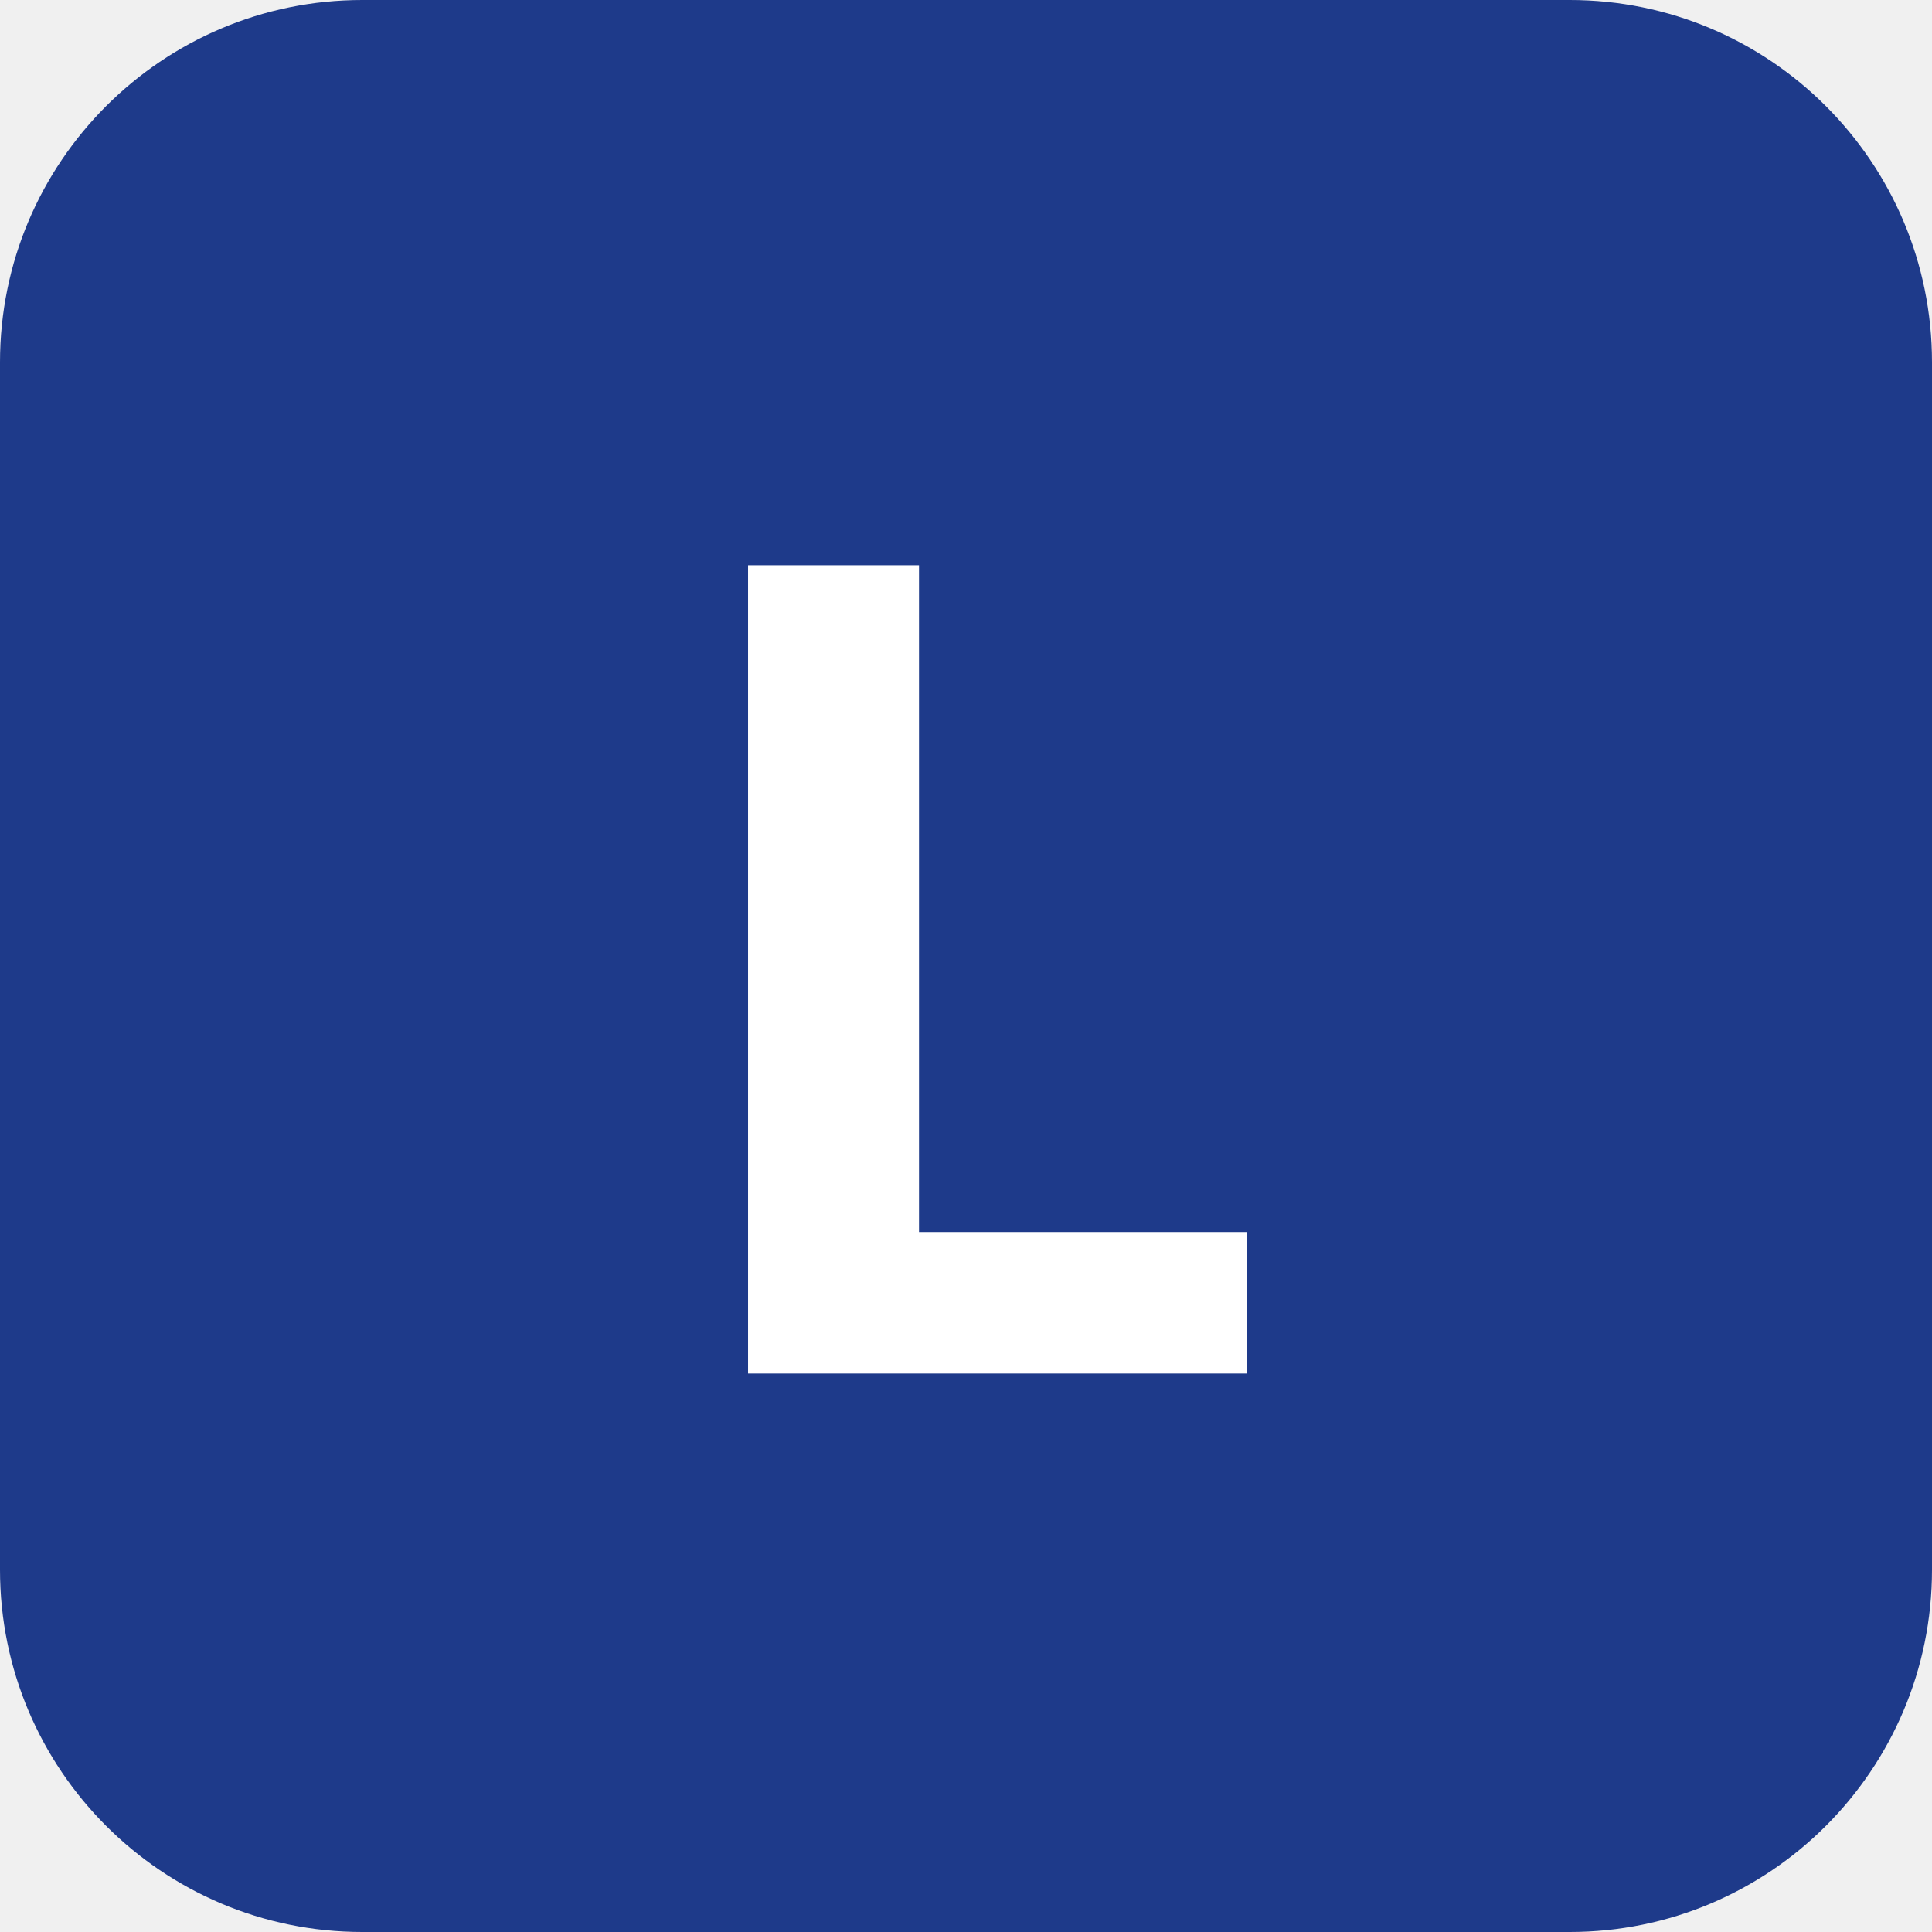
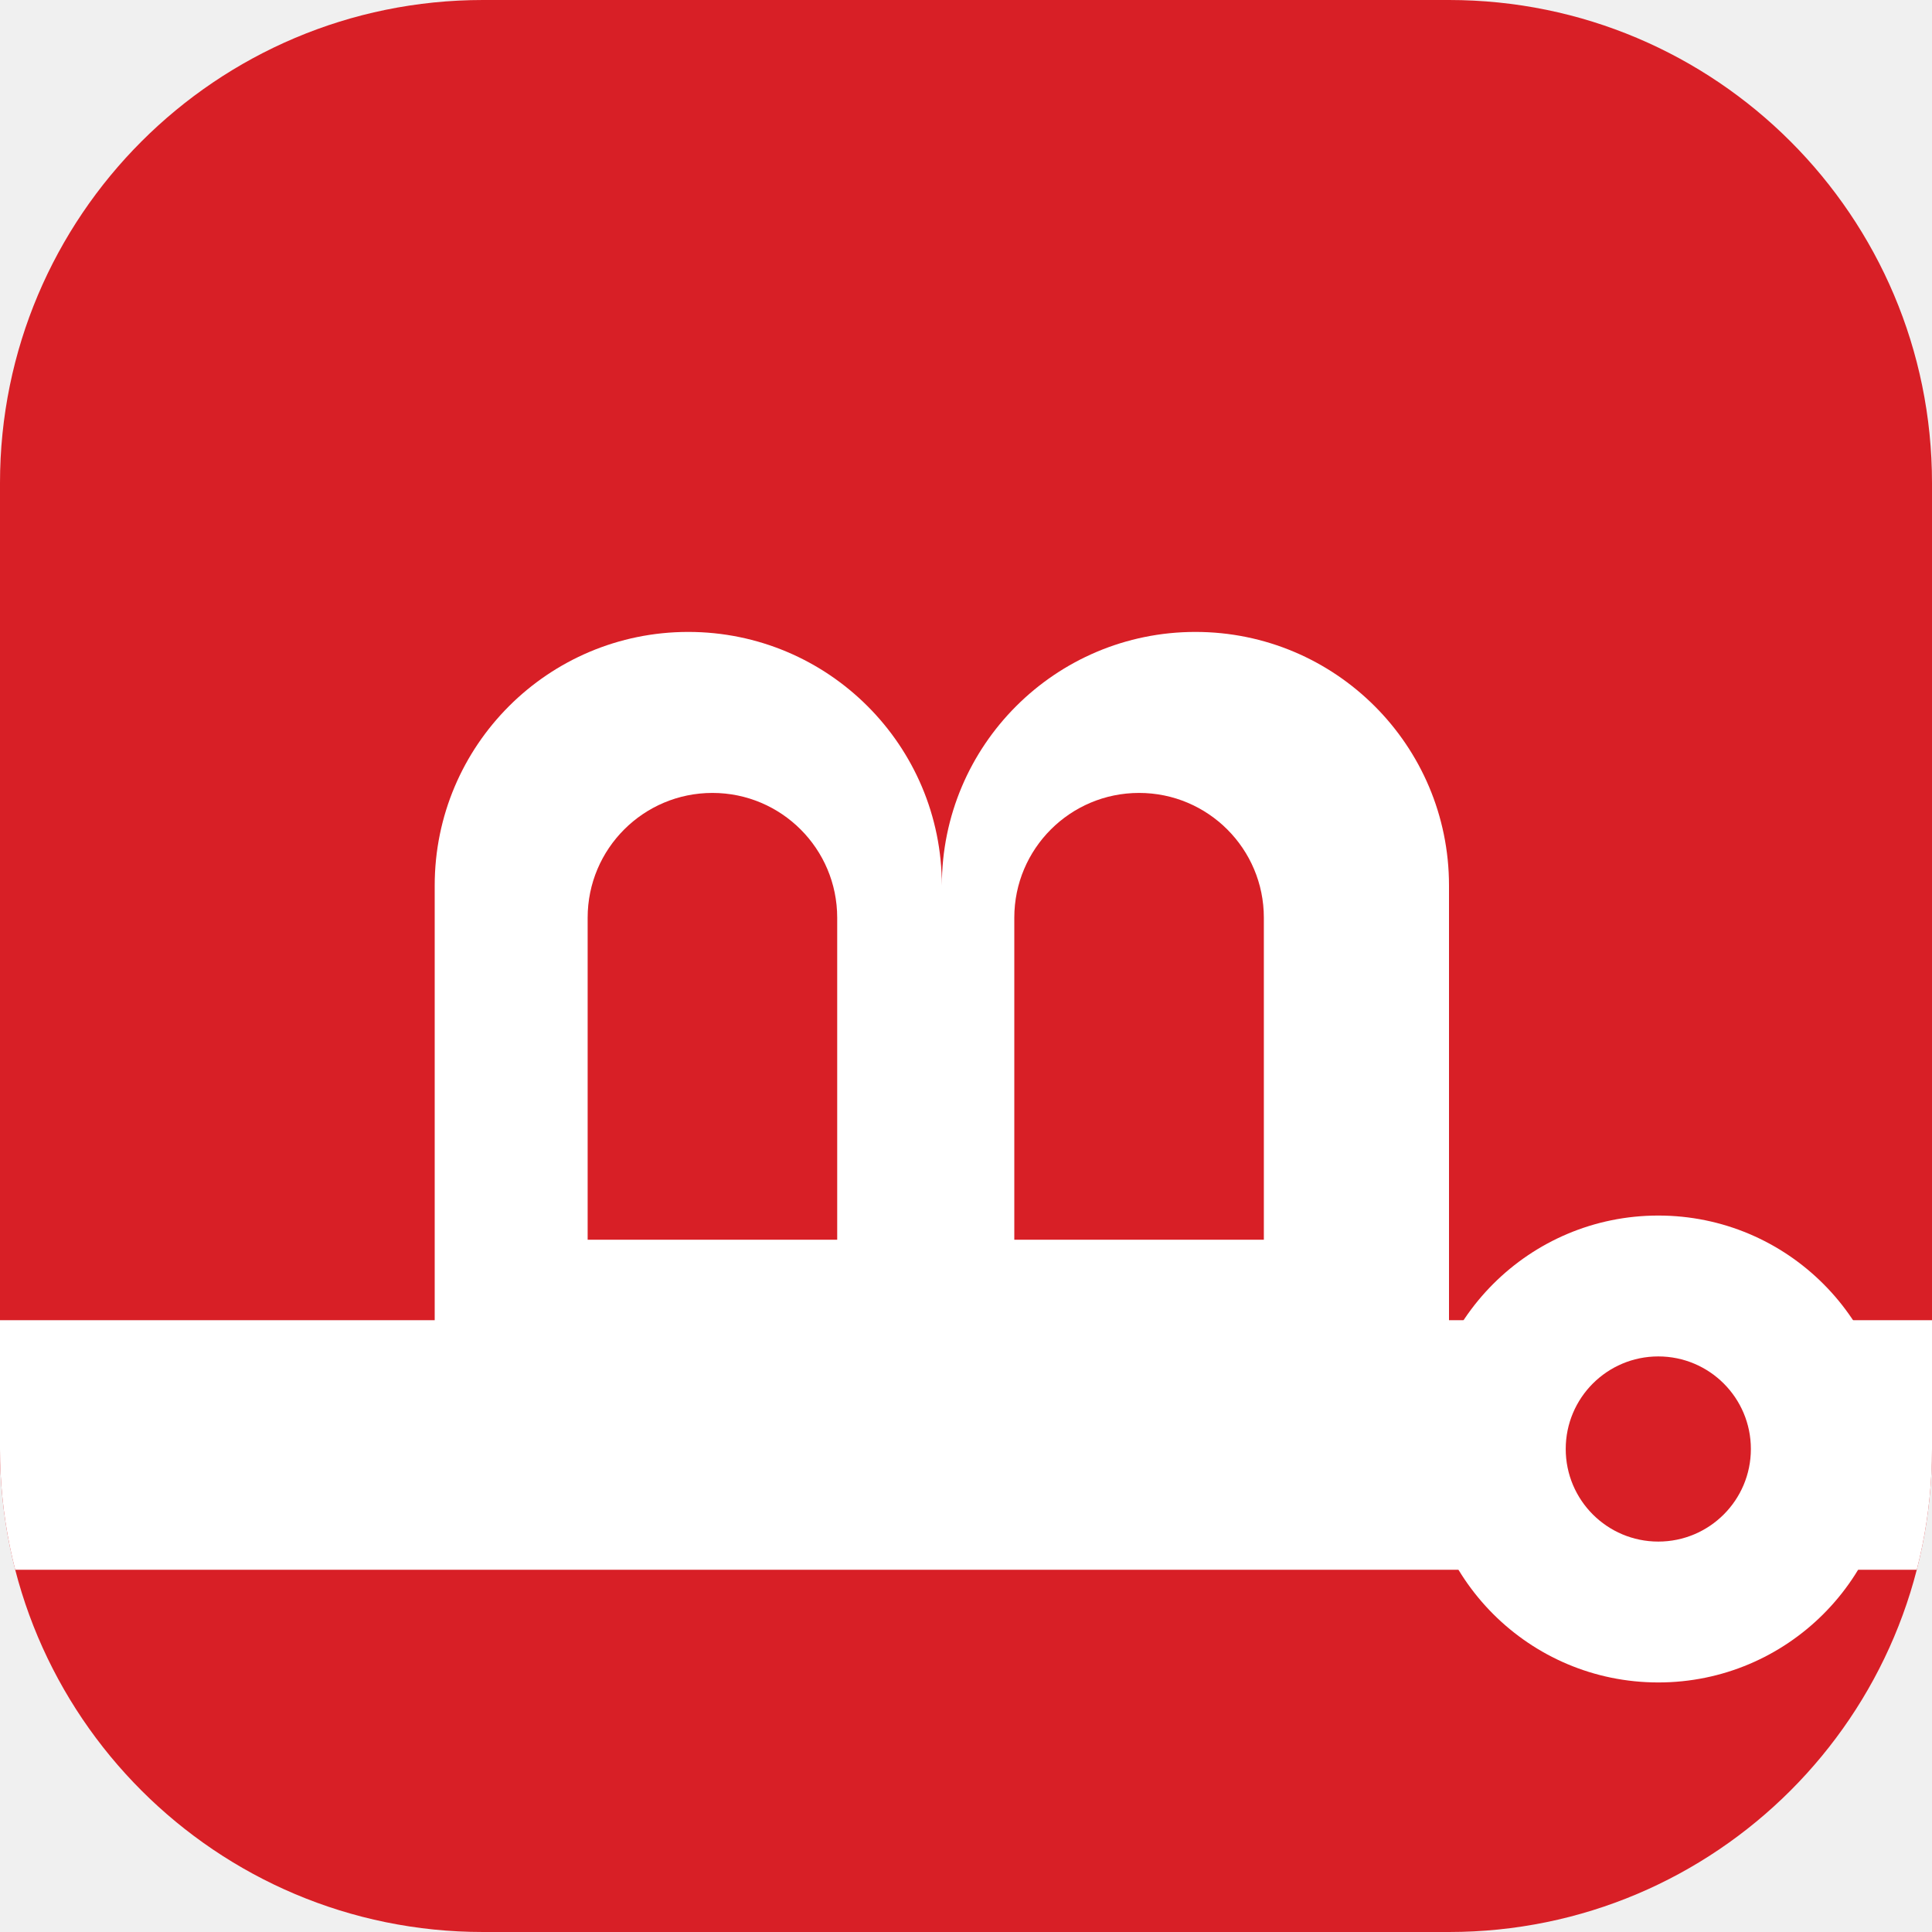
- <svg xmlns="http://www.w3.org/2000/svg" width="512" height="512" viewBox="0 0 512 512">
-   <rect width="512" height="512" rx="96" fill="#1e3a8a" />
-   <text x="50%" y="50%" dy=".36em" text-anchor="middle" fill="#fff" font-family="sans-serif" font-weight="900" font-size="300">L</text>
+ <svg xmlns="http://www.w3.org/2000/svg" width="512" height="512" viewBox="0 0 24 24">
+   <clipPath id="b">
+     <rect width="24" height="24" rx="6" />
+   </clipPath>
+   <g clip-path="url(#b)">
+     <rect width="24" height="24" fill="#d81f26" />
+     <path d="M5.4 16.6v-5.6a3.15 3.15 0 0 1 6.3 0 3.15 3.15 0 0 1 6.3 0v5.6Z" fill="#fff" />
+     <rect y="16.4" width="24" height="3.1" fill="#fff" />
+     <path d="M7.3 15.4v-4a1.55 1.55 0 0 1 3.1 0v4Z" fill="#d81f26" />
+     <path d="M12.6 15.4v-4a1.55 1.55 0 0 1 3.1 0v4Z" fill="#d81f26" />
+     <circle cx="20.6" cy="18" r="2.9" fill="#fff" />
+     <circle cx="20.6" cy="18" r="1.15" fill="#d81f26" />
+   </g>
</svg>
